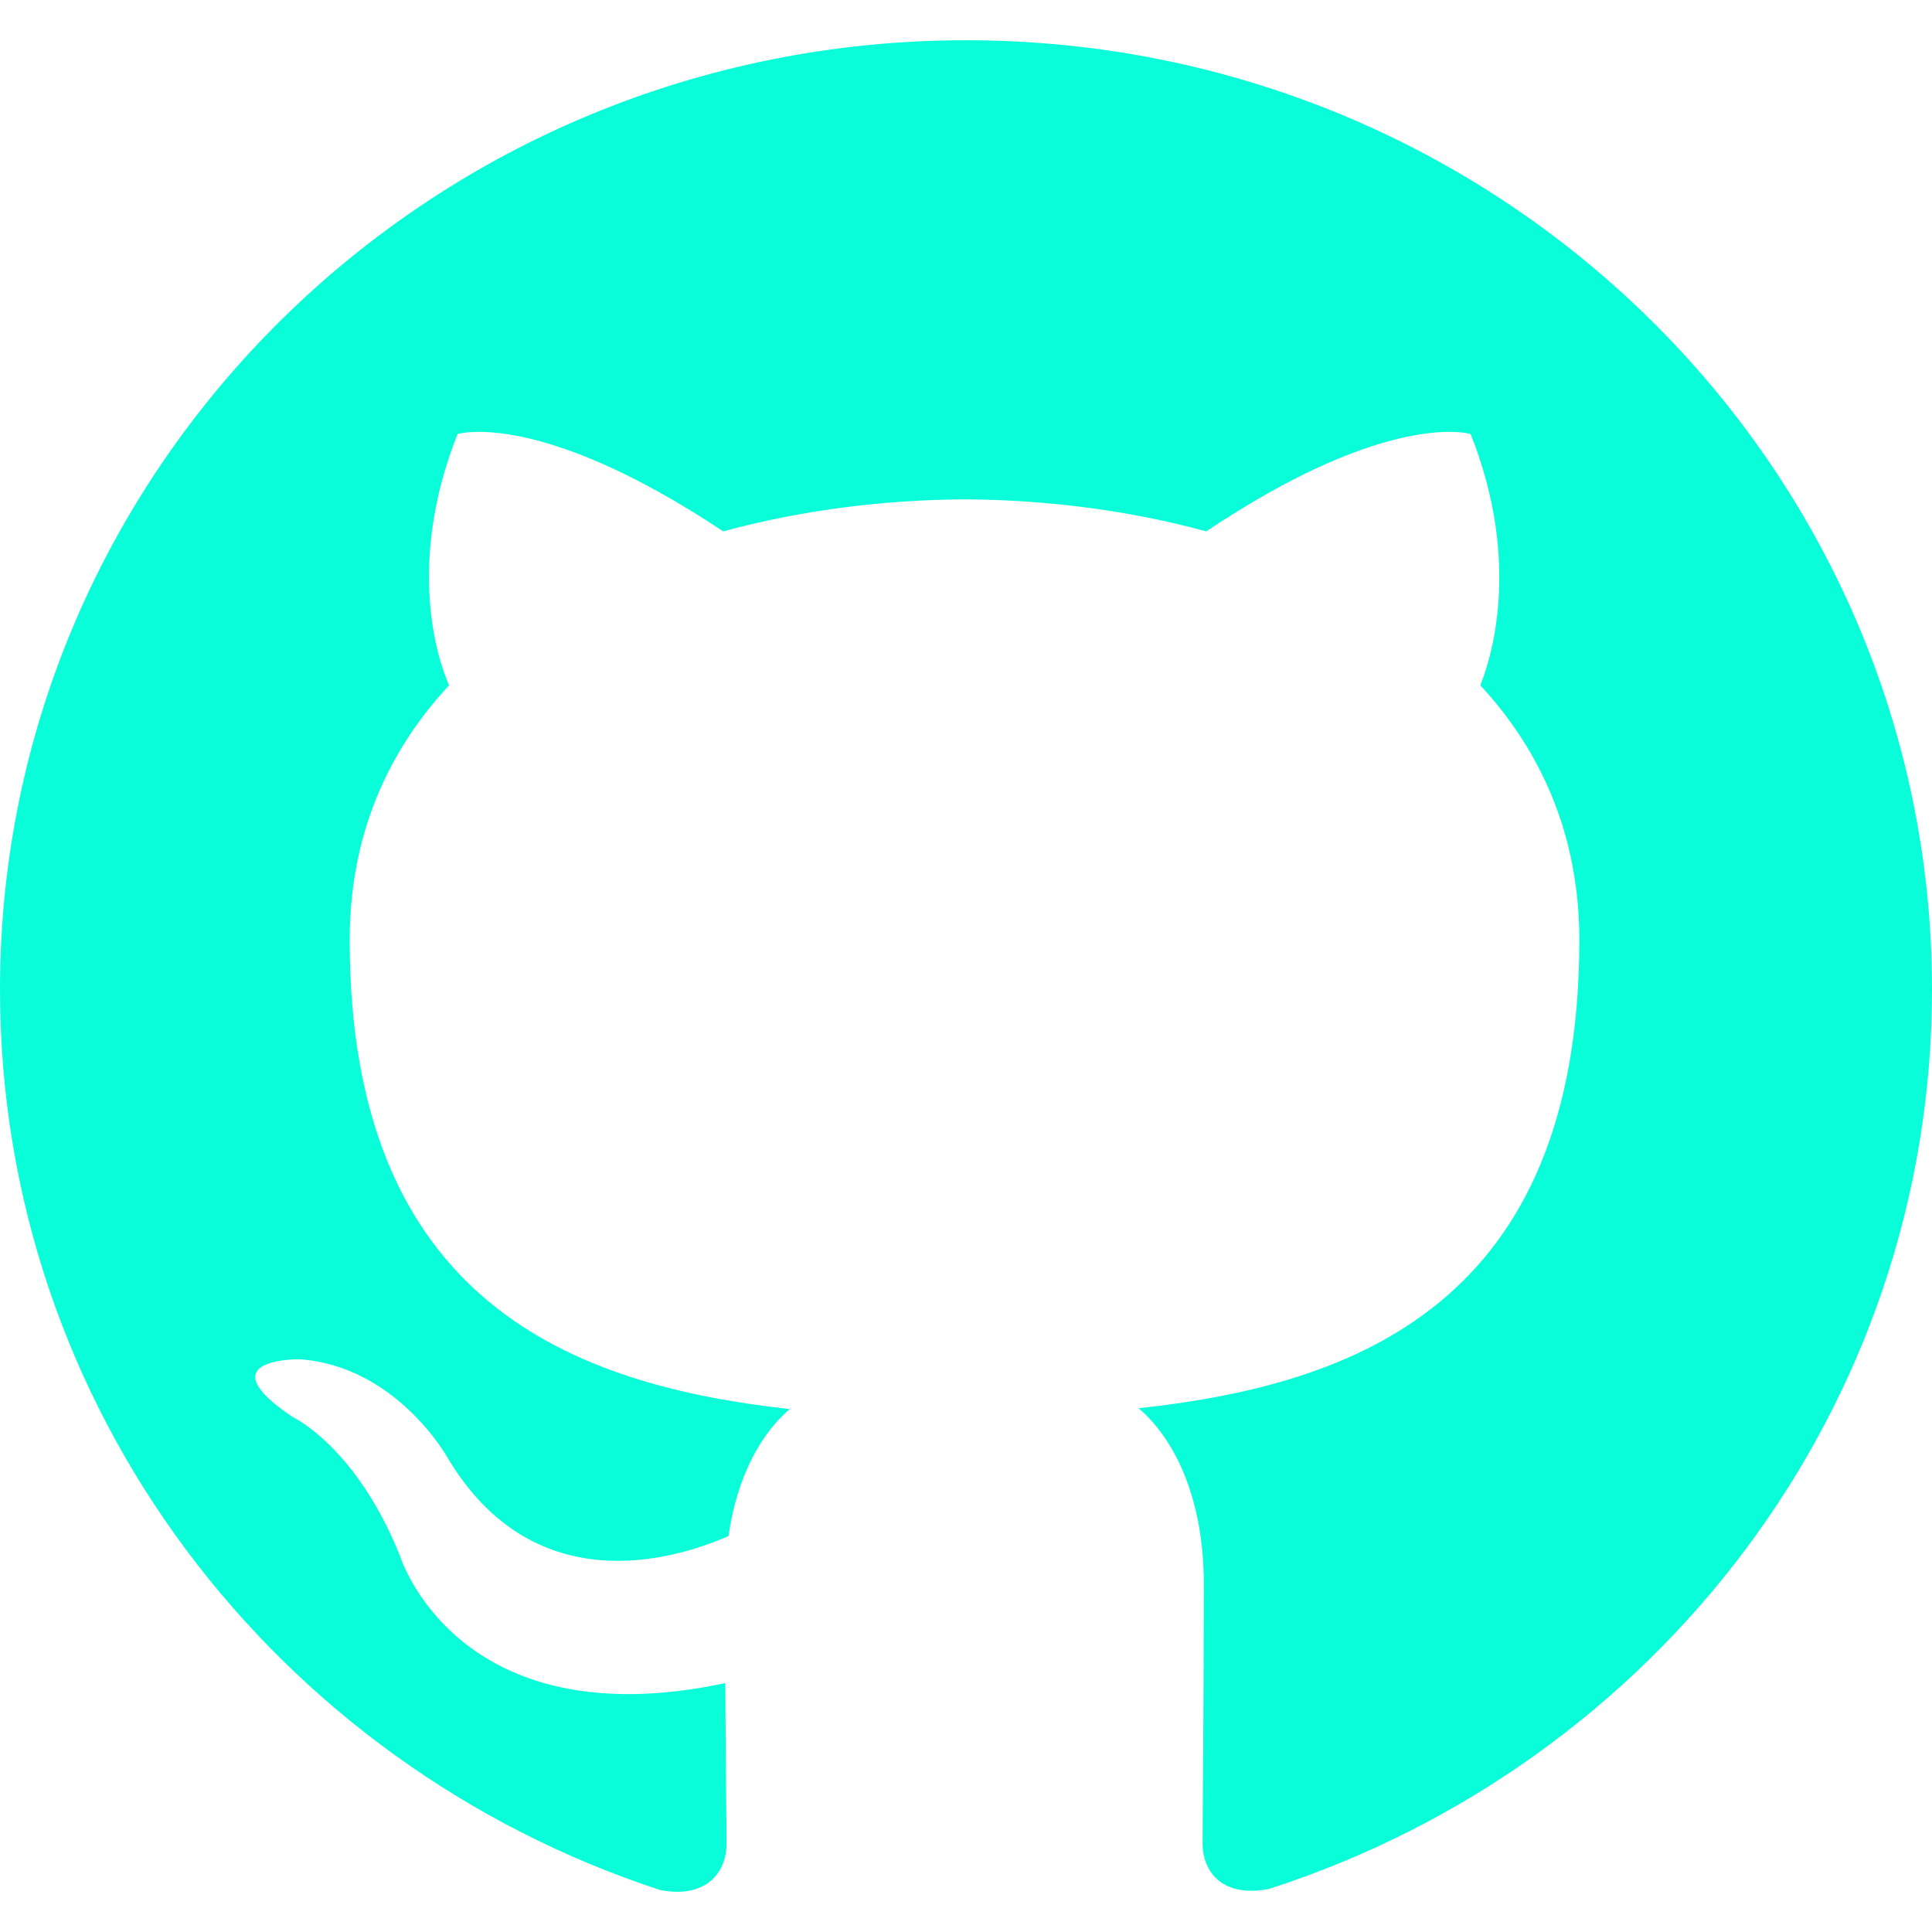
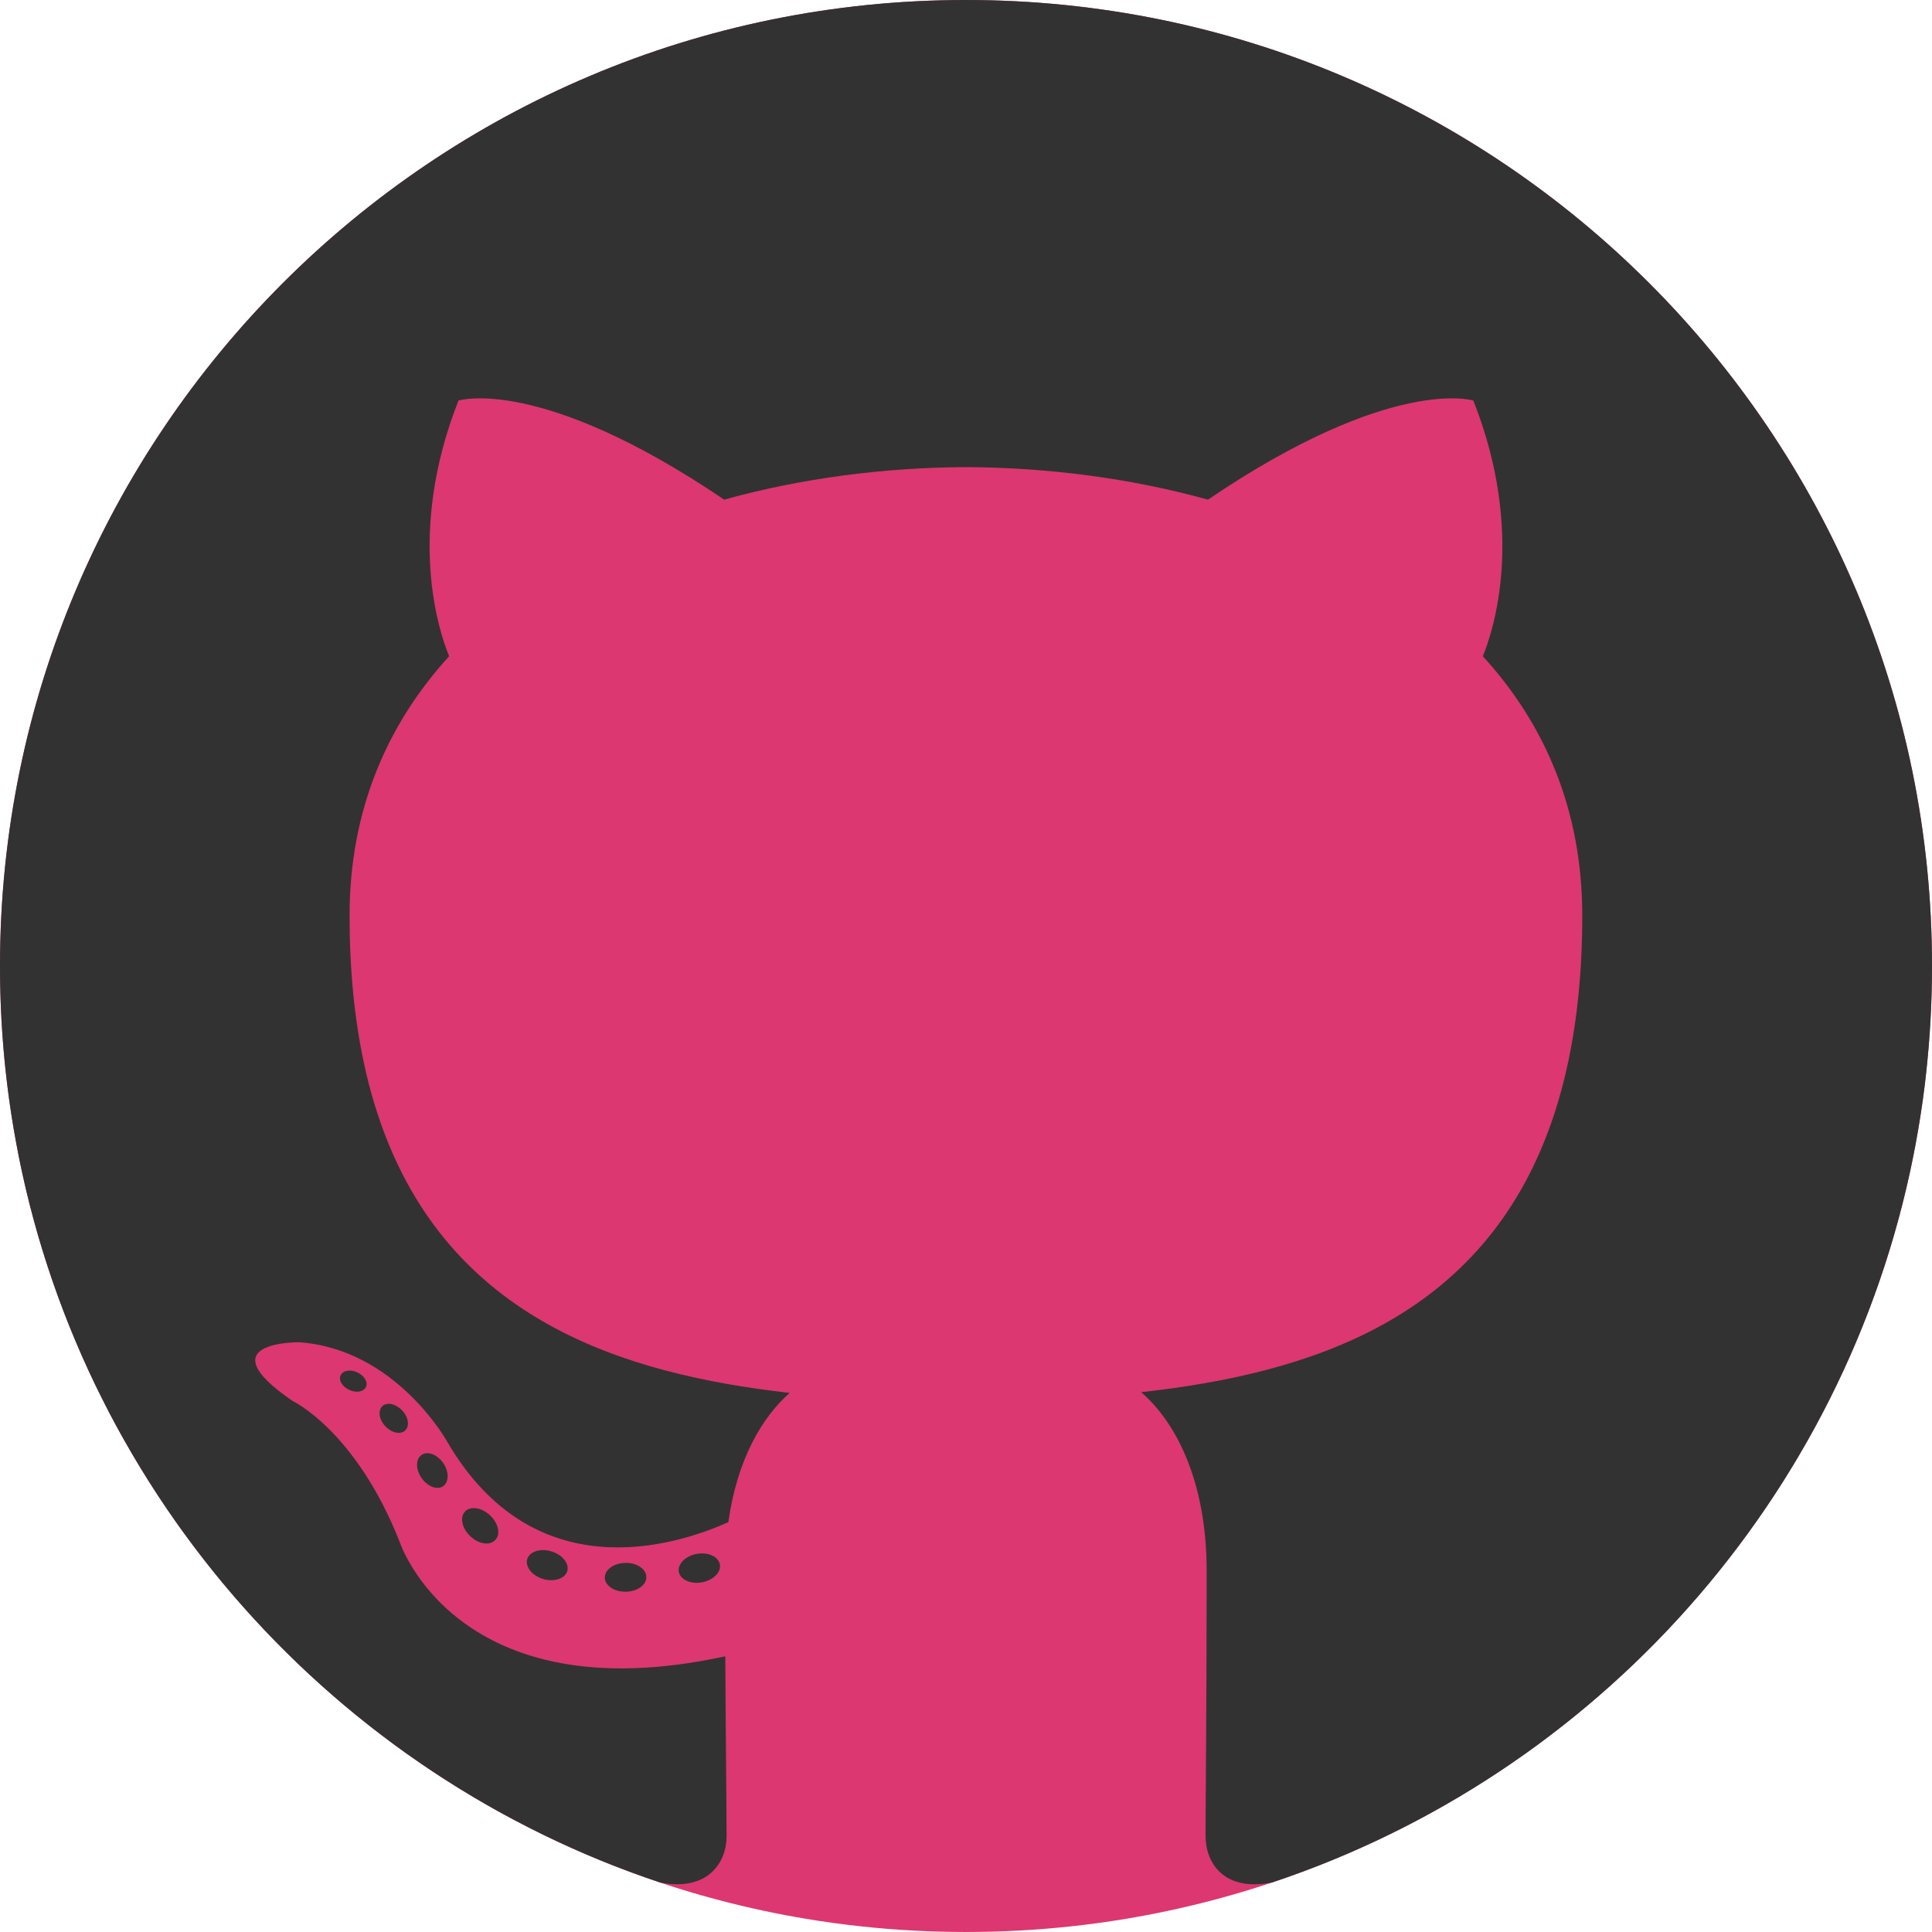
- <svg xmlns="http://www.w3.org/2000/svg" enable-background="new 0 0 24 24" height="25px" viewBox="0 0 24 24" width="25px">
+ <svg xmlns="http://www.w3.org/2000/svg" version="1.1" id="Capa_1" x="0px" y="0px" viewBox="0 0 512 512" style="enable-background:new 0 0 512 512;" xml:space="preserve" width="55px" height="55px" class="">
  <g>
-     <path d="m12 .5c-6.63 0-12 5.28-12 11.792 0 5.211 3.438 9.63 8.205 11.188.6.111.82-.254.82-.567 0-.28-.01-1.022-.015-2.005-3.338.711-4.042-1.582-4.042-1.582-.546-1.361-1.335-1.725-1.335-1.725-1.087-.731.084-.716.084-.716 1.205.082 1.838 1.215 1.838 1.215 1.07 1.803 2.809 1.282 3.495.981.108-.763.417-1.282.76-1.577-2.665-.295-5.466-1.309-5.466-5.827 0-1.287.465-2.339 1.235-3.164-.135-.298-.54-1.497.105-3.121 0 0 1.005-.316 3.3 1.209.96-.262 1.98-.392 3-.398 1.02.006 2.04.136 3 .398 2.28-1.525 3.285-1.209 3.285-1.209.645 1.624.24 2.823.12 3.121.765.825 1.23 1.877 1.23 3.164 0 4.53-2.805 5.527-5.475 5.817.42.354.81 1.077.81 2.182 0 1.578-.015 2.846-.015 3.229 0 .309.21.678.825.56 4.801-1.548 8.236-5.97 8.236-11.173 0-6.512-5.373-11.792-12-11.792z" fill="#08FDD8" data-original="#212121" class="active-path" data-old_color="#212121" />
+     <path style="fill:#DC3770" d="M512,256c0,127.969-93.895,234.005-216.555,252.98c-2.769,0.428-5.559,0.815-8.359,1.149  c-9.007,1.097-18.16,1.714-27.429,1.839C258.435,511.99,257.223,512,256,512s-2.435-0.01-3.657-0.031  c-9.268-0.125-18.422-0.742-27.429-1.839c-2.8-0.334-5.59-0.721-8.359-1.149C93.895,490.005,0,383.969,0,256  C0,114.615,114.615,0,256,0S512,114.615,512,256z" data-original="#F2F2F2" class="" data-old_color="#F2F2F2" />
+     <g>
+       <path style="fill:#323232" d="M512,256c0,9.644-0.533,19.163-1.578,28.536c-0.115,1.045-0.23,2.1-0.355,3.145   c-0.658,5.308-1.484,10.574-2.456,15.778c-0.188,1.034-0.387,2.058-0.596,3.072c-18.098,90.436-83.832,163.652-169.942,192.355   c-12.978,2.508-17.586-5.465-17.586-12.288c0-8.432,0.293-35.997,0.293-70.249c0-23.886-8.182-39.466-17.356-47.407   c44.335-4.932,90.425-19.122,108.711-71.471c0.366-1.024,0.711-2.069,1.045-3.124c1.024-3.187,1.933-6.51,2.748-9.979   c0.24-1.034,0.481-2.079,0.7-3.145c2.393-11.337,3.689-24.137,3.689-38.599c0-27.941-9.937-50.782-26.352-68.712   c2.664-6.447,11.431-32.486-2.508-67.751c0,0-21.462-6.875-70.332,26.248c-20.459-5.674-42.371-8.516-64.125-8.62   c-21.755,0.104-43.656,2.947-64.084,8.62c-48.912-33.123-70.416-26.248-70.416-26.248c-13.897,35.265-5.13,61.304-2.476,67.751   c-16.374,17.93-26.384,40.772-26.384,68.712c0,14.451,1.296,27.251,3.699,38.588c0.219,1.066,0.449,2.111,0.69,3.145   c0.815,3.469,1.735,6.802,2.759,9.989c0.334,1.055,0.69,2.1,1.045,3.124c18.275,52.255,64.24,66.644,108.45,71.67   c-7.325,6.395-13.96,17.69-16.259,34.241c-14.608,6.541-51.66,17.847-74.491-21.285c0,0-13.542-24.576-39.246-26.384   c0,0-24.984-0.324-1.745,15.559c0,0,16.771,7.879,28.421,37.46c0,0,15.026,45.693,86.246,30.208   c0.115,21.389,0.345,41.556,0.345,47.658c0,6.76-4.692,14.691-17.492,12.319C88.9,470.235,23.092,397.009,4.984,306.531v-0.01   c-0.209-1.014-0.408-2.038-0.585-3.062c-0.982-5.204-1.808-10.47-2.456-15.778c-0.136-1.045-0.251-2.09-0.366-3.145   C0.533,275.163,0,265.644,0,256C0,114.615,114.636,0,256,0C397.375,0,512,114.615,512,256z" data-original="#222123" class="active-path" data-old_color="#222123" />
+       <path style="fill:#323232" d="M94.678,363.698c-1.849-0.878-3.856-0.512-4.409,0.794c-0.596,1.275,0.439,3.009,2.299,3.845   c1.829,0.878,3.824,0.502,4.389-0.773C97.604,366.289,96.538,364.534,94.678,363.698z" data-original="#222123" class="active-path" data-old_color="#222123" />
+       <path style="fill:#323232" d="M106.6,373.802c-1.682-1.776-3.992-2.309-5.245-1.181c-1.243,1.149-0.93,3.542,0.742,5.319   c1.62,1.787,4.012,2.32,5.235,1.191C108.607,377.981,108.272,375.609,106.6,373.802z" data-original="#222123" class="active-path" data-old_color="#222123" />
+       <path style="fill:#323232" d="M117.457,387.709c-1.609-2.257-4.138-3.239-5.716-2.152c-1.609,1.097-1.609,3.824-0.042,6.102   c1.588,2.278,4.148,3.302,5.726,2.205C119.024,392.756,119.024,390.019,117.457,387.709z" data-original="#222123" class="active-path" data-old_color="#222123" />
+       <path style="fill:#323232" d="M129.849,401.575c-2.205-2.1-5.214-2.529-6.635-0.982c-1.4,1.546-0.784,4.483,1.452,6.541   c2.194,2.111,5.183,2.529,6.583,0.982C132.744,406.58,132.065,403.634,129.849,401.575z" data-original="#222123" class="active-path" data-old_color="#222123" />
+       <path style="fill:#323232" d="M146.139,411.136c-2.926-0.909-5.82,0.042-6.416,2.058c-0.585,2.027,1.306,4.378,4.2,5.256   c2.905,0.846,5.778-0.063,6.405-2.069C150.925,414.344,149.034,412.014,146.139,411.136z" data-original="#222123" class="active-path" data-old_color="#222123" />
+       <path style="fill:#323232" d="M165.742,414.187c-3.062,0.052-5.465,1.776-5.465,3.908c0.031,2.079,2.508,3.793,5.569,3.72   c3.041-0.031,5.507-1.787,5.433-3.897C171.28,415.828,168.782,414.124,165.742,414.187z" data-original="#222123" class="active-path" data-old_color="#222123" />
+       <path style="fill:#323232" d="M190.777,414.605c-0.387-2.1-3.103-3.333-6.123-2.811c-2.978,0.543-5.13,2.664-4.754,4.775   c0.376,2.038,3.124,3.312,6.102,2.769C189.022,418.774,191.133,416.664,190.777,414.605z" data-original="#222123" class="active-path" data-old_color="#222123" />
+     </g>
  </g>
</svg>
